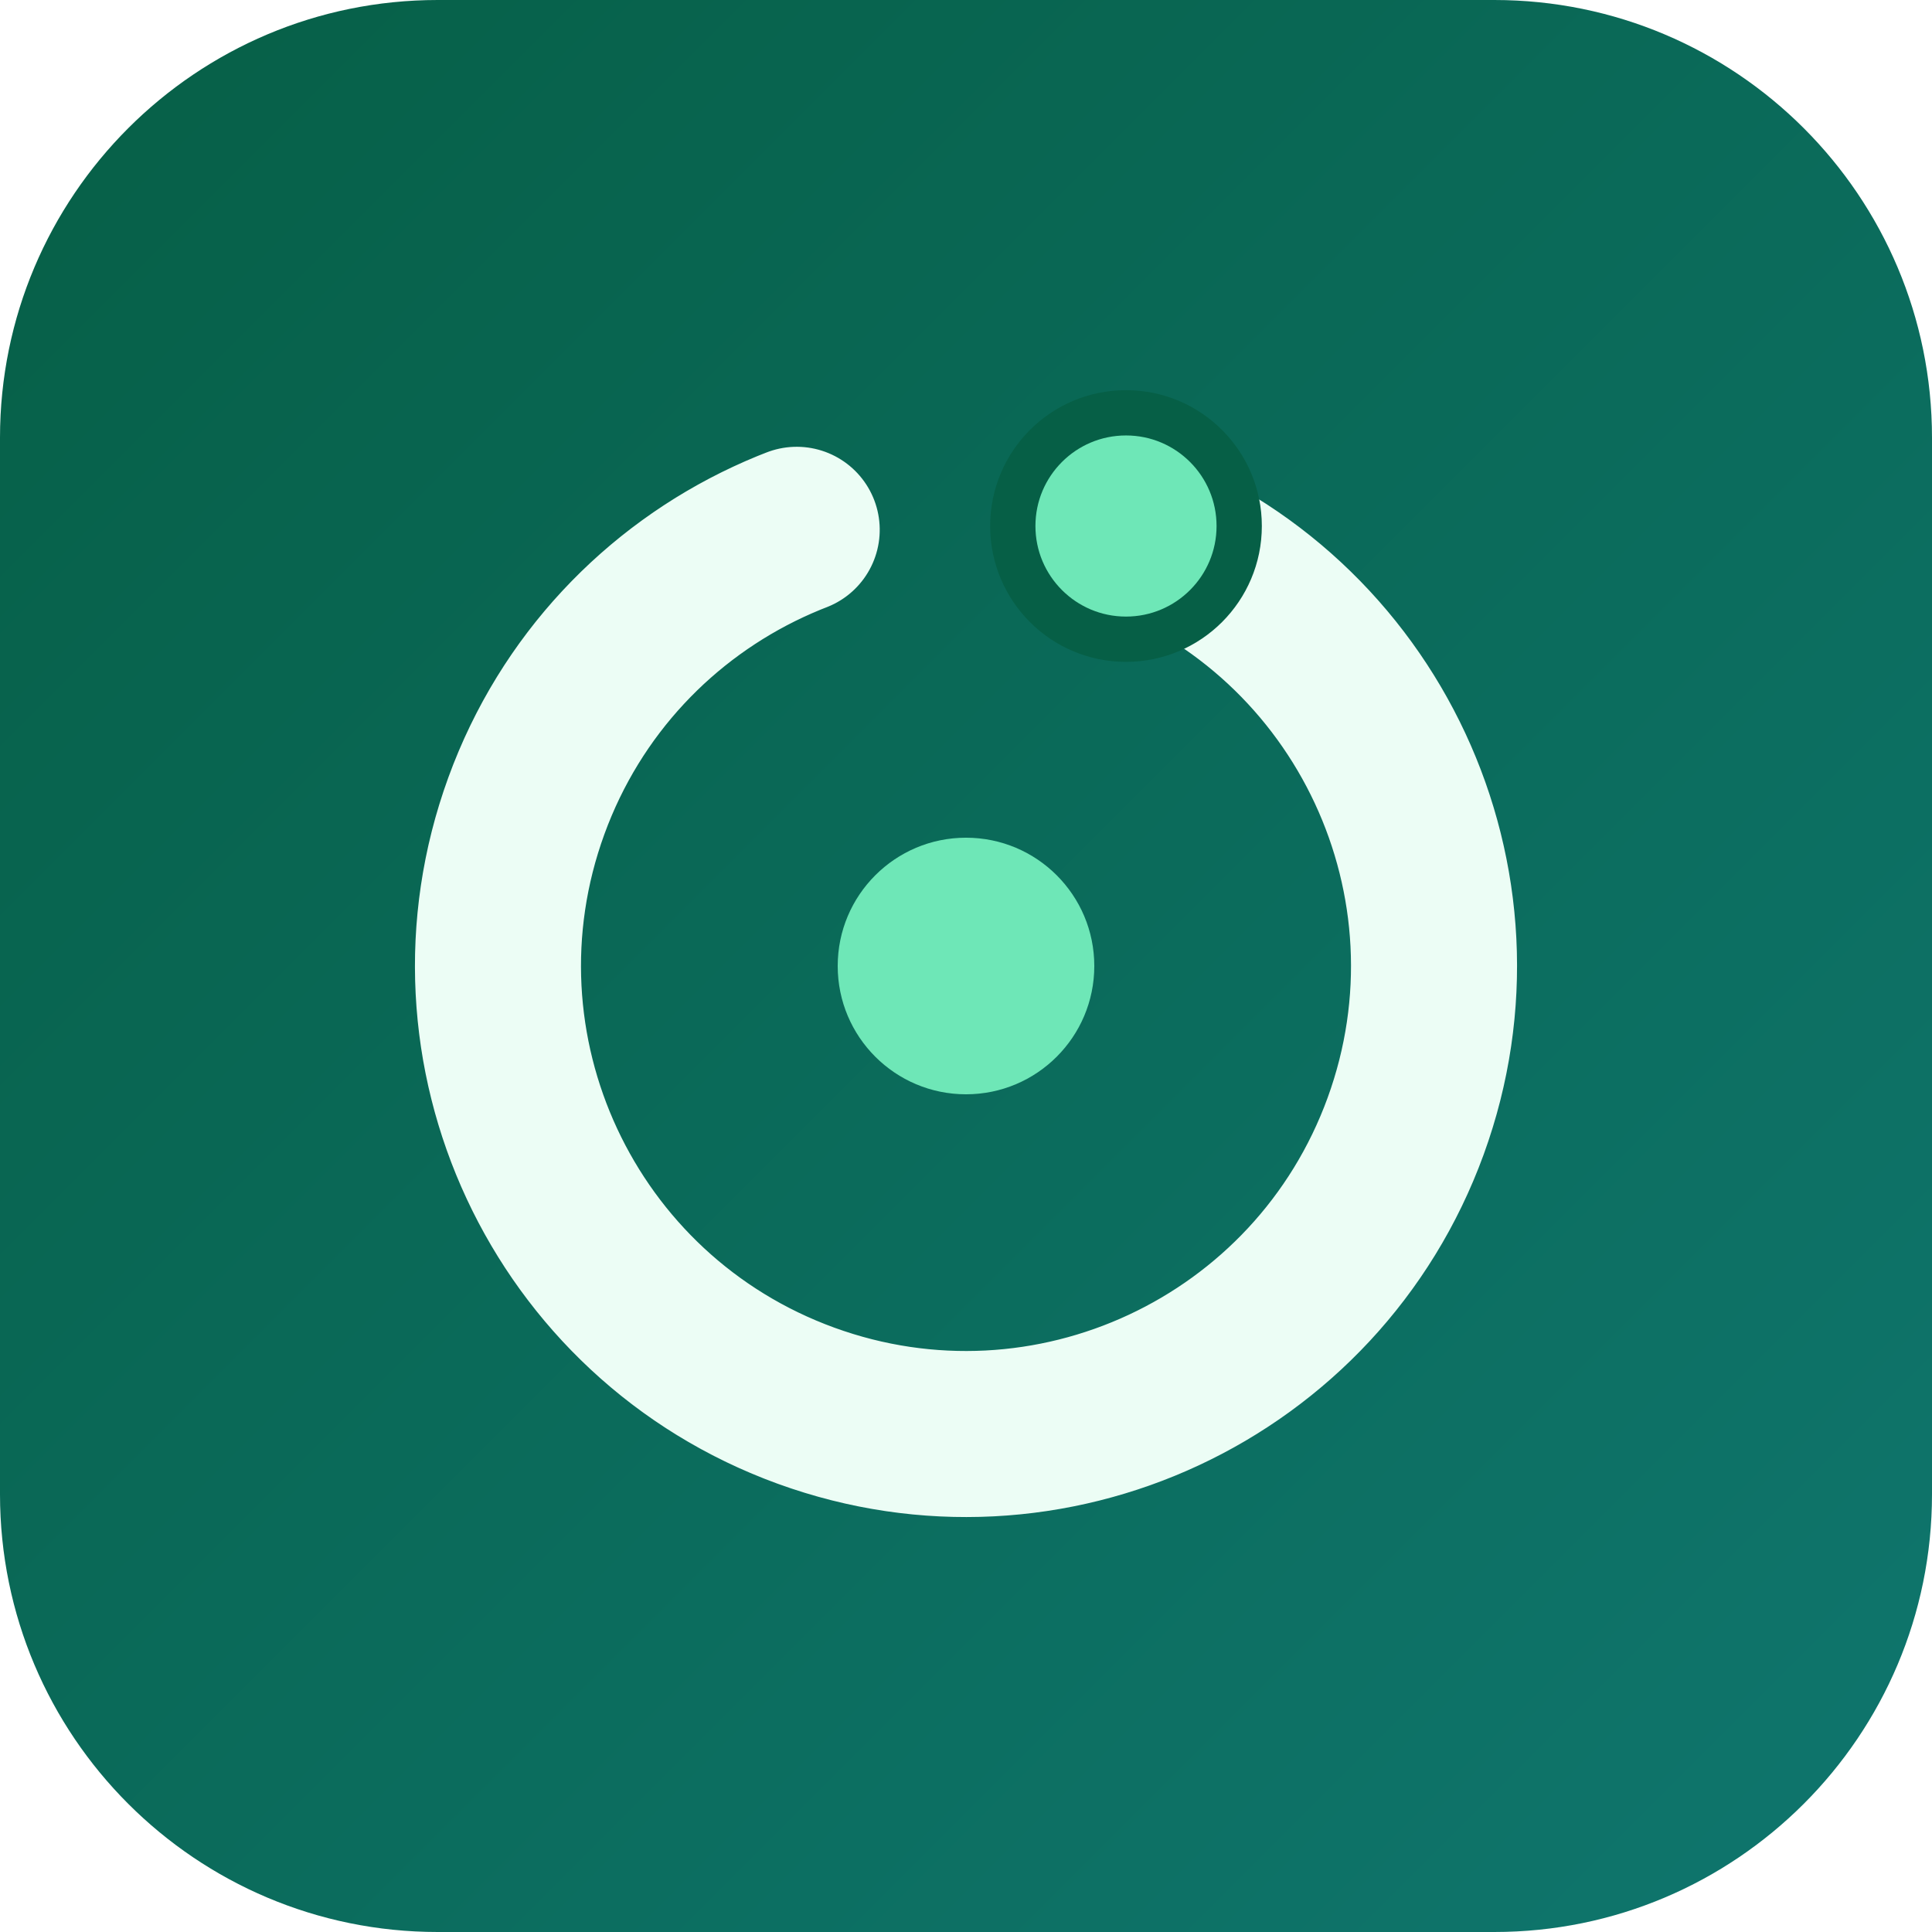
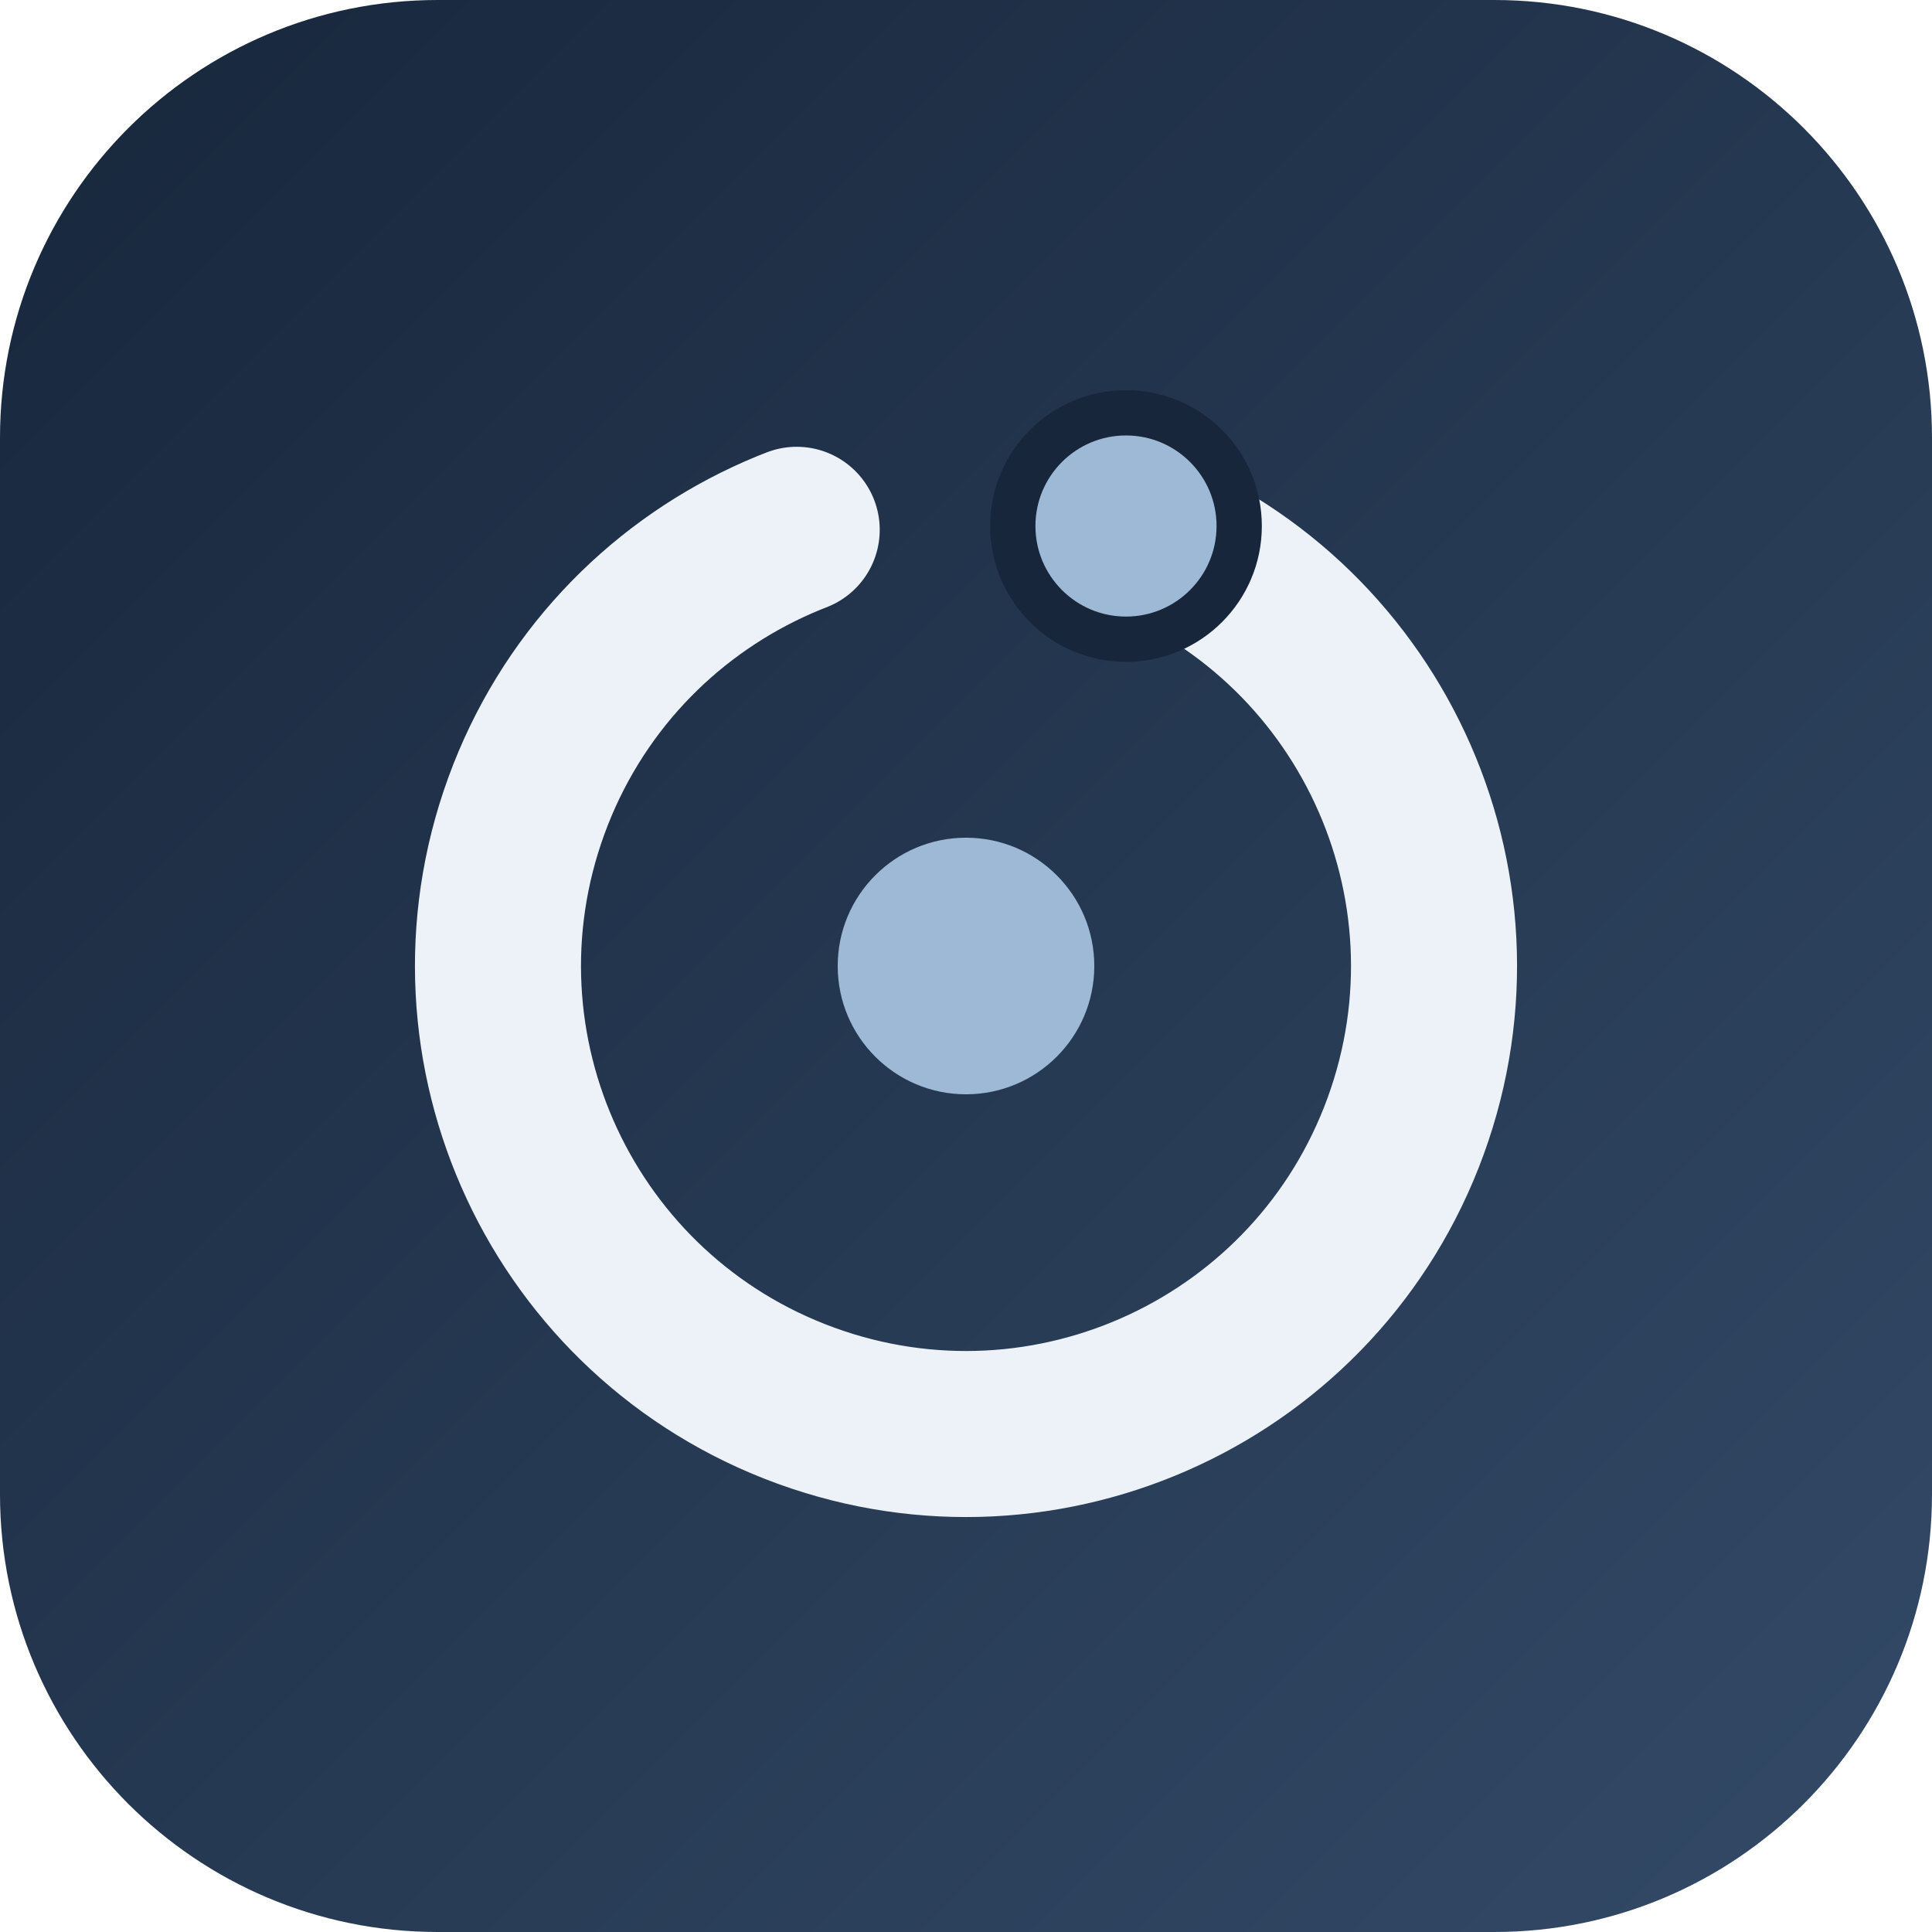
- <svg xmlns="http://www.w3.org/2000/svg" viewBox="0 0 512 512" role="img" aria-labelledby="ravaal-title">
+ <svg xmlns="http://www.w3.org/2000/svg" viewBox="0 0 512 512" role="img" aria-labelledby="hesabdari-title">
  <defs>
    <linearGradient id="tile" x1="0" y1="0" x2="1" y2="1">
-       <stop offset="0" stop-color="#065F46" />
-       <stop offset="1" stop-color="#0F766E" />
+       <stop offset="0" stop-color="#17263b" />
+       <stop offset="1" stop-color="#334a67" />
    </linearGradient>
  </defs>
  <rect width="512" height="512" rx="116" fill="url(#tile)" />
-   <circle cx="256" cy="256" r="124" fill="none" stroke="#ECFDF5" stroke-width="44" stroke-linecap="round" stroke-dasharray="690 89" transform="rotate(-70 256 256)" />
-   <circle cx="298.4" cy="139.4" r="30" fill="#6EE7B7" stroke="#065F46" stroke-width="12" />
-   <circle cx="256" cy="256" r="34" fill="#6EE7B7" />
+   <circle cx="256" cy="256" r="124" fill="none" stroke="#edf2f8" stroke-width="44" stroke-linecap="round" stroke-dasharray="690 89" transform="rotate(-70 256 256)" />
+   <circle cx="298.4" cy="139.4" r="30" fill="#9db9d5" stroke="#17263b" stroke-width="12" />
+   <circle cx="256" cy="256" r="34" fill="#9db9d5" />
</svg>
